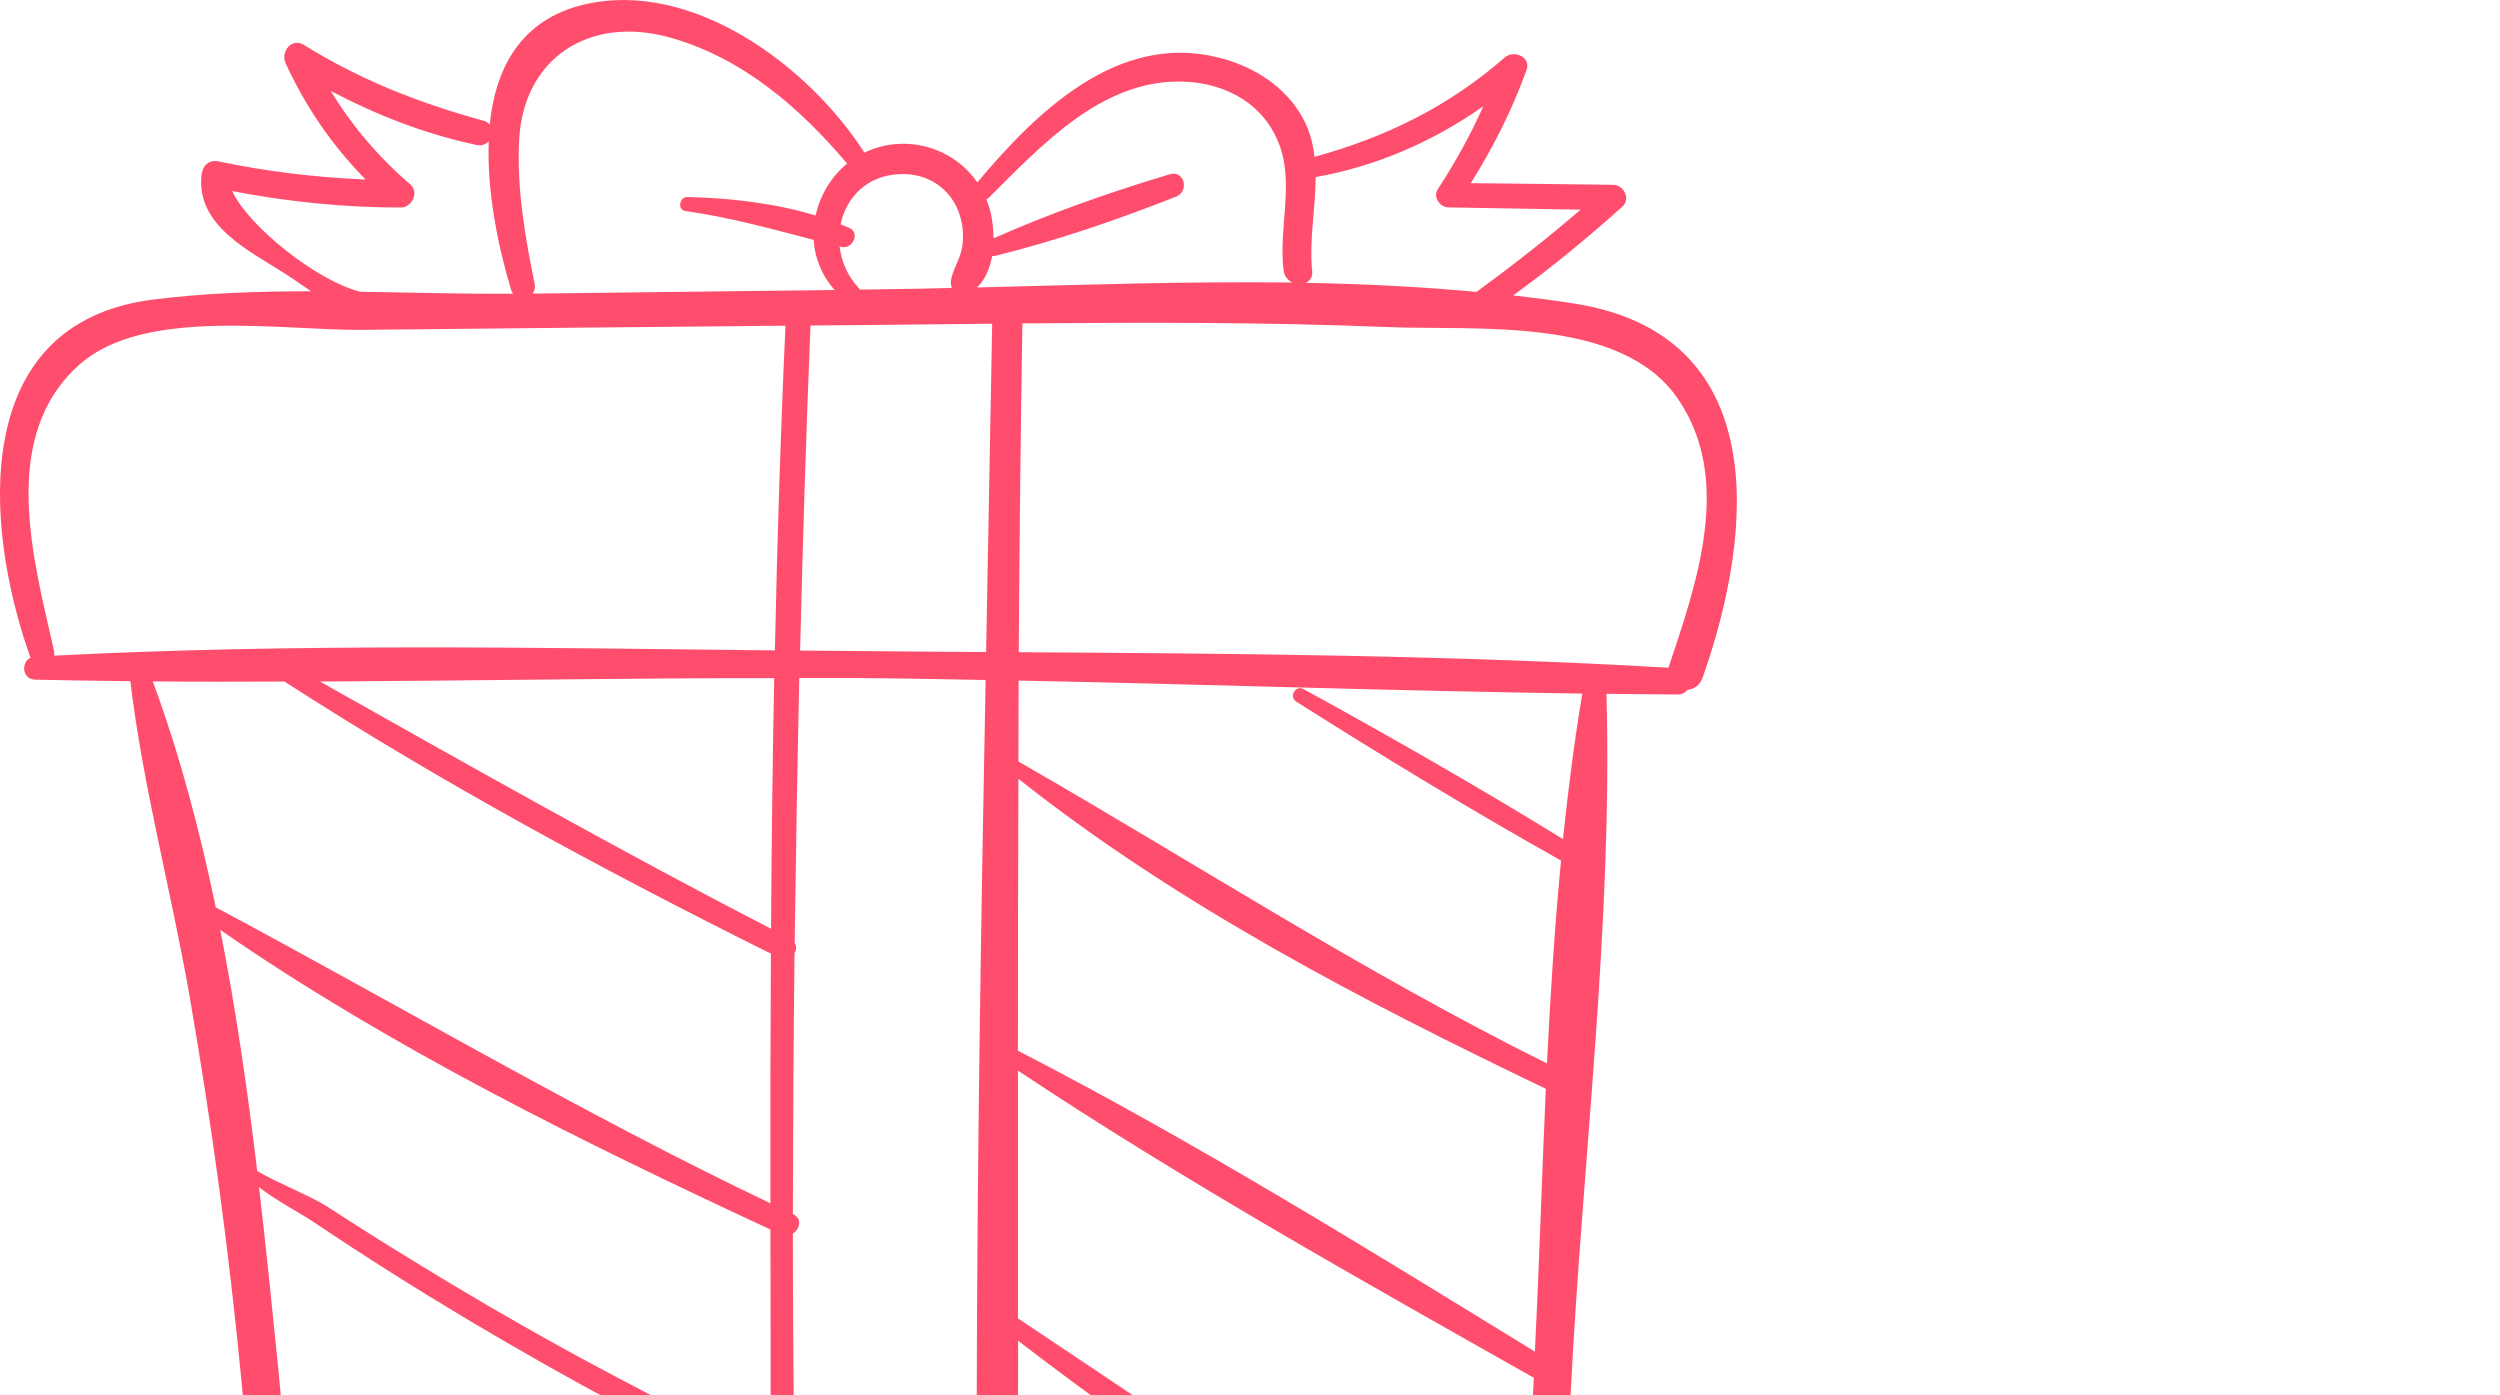
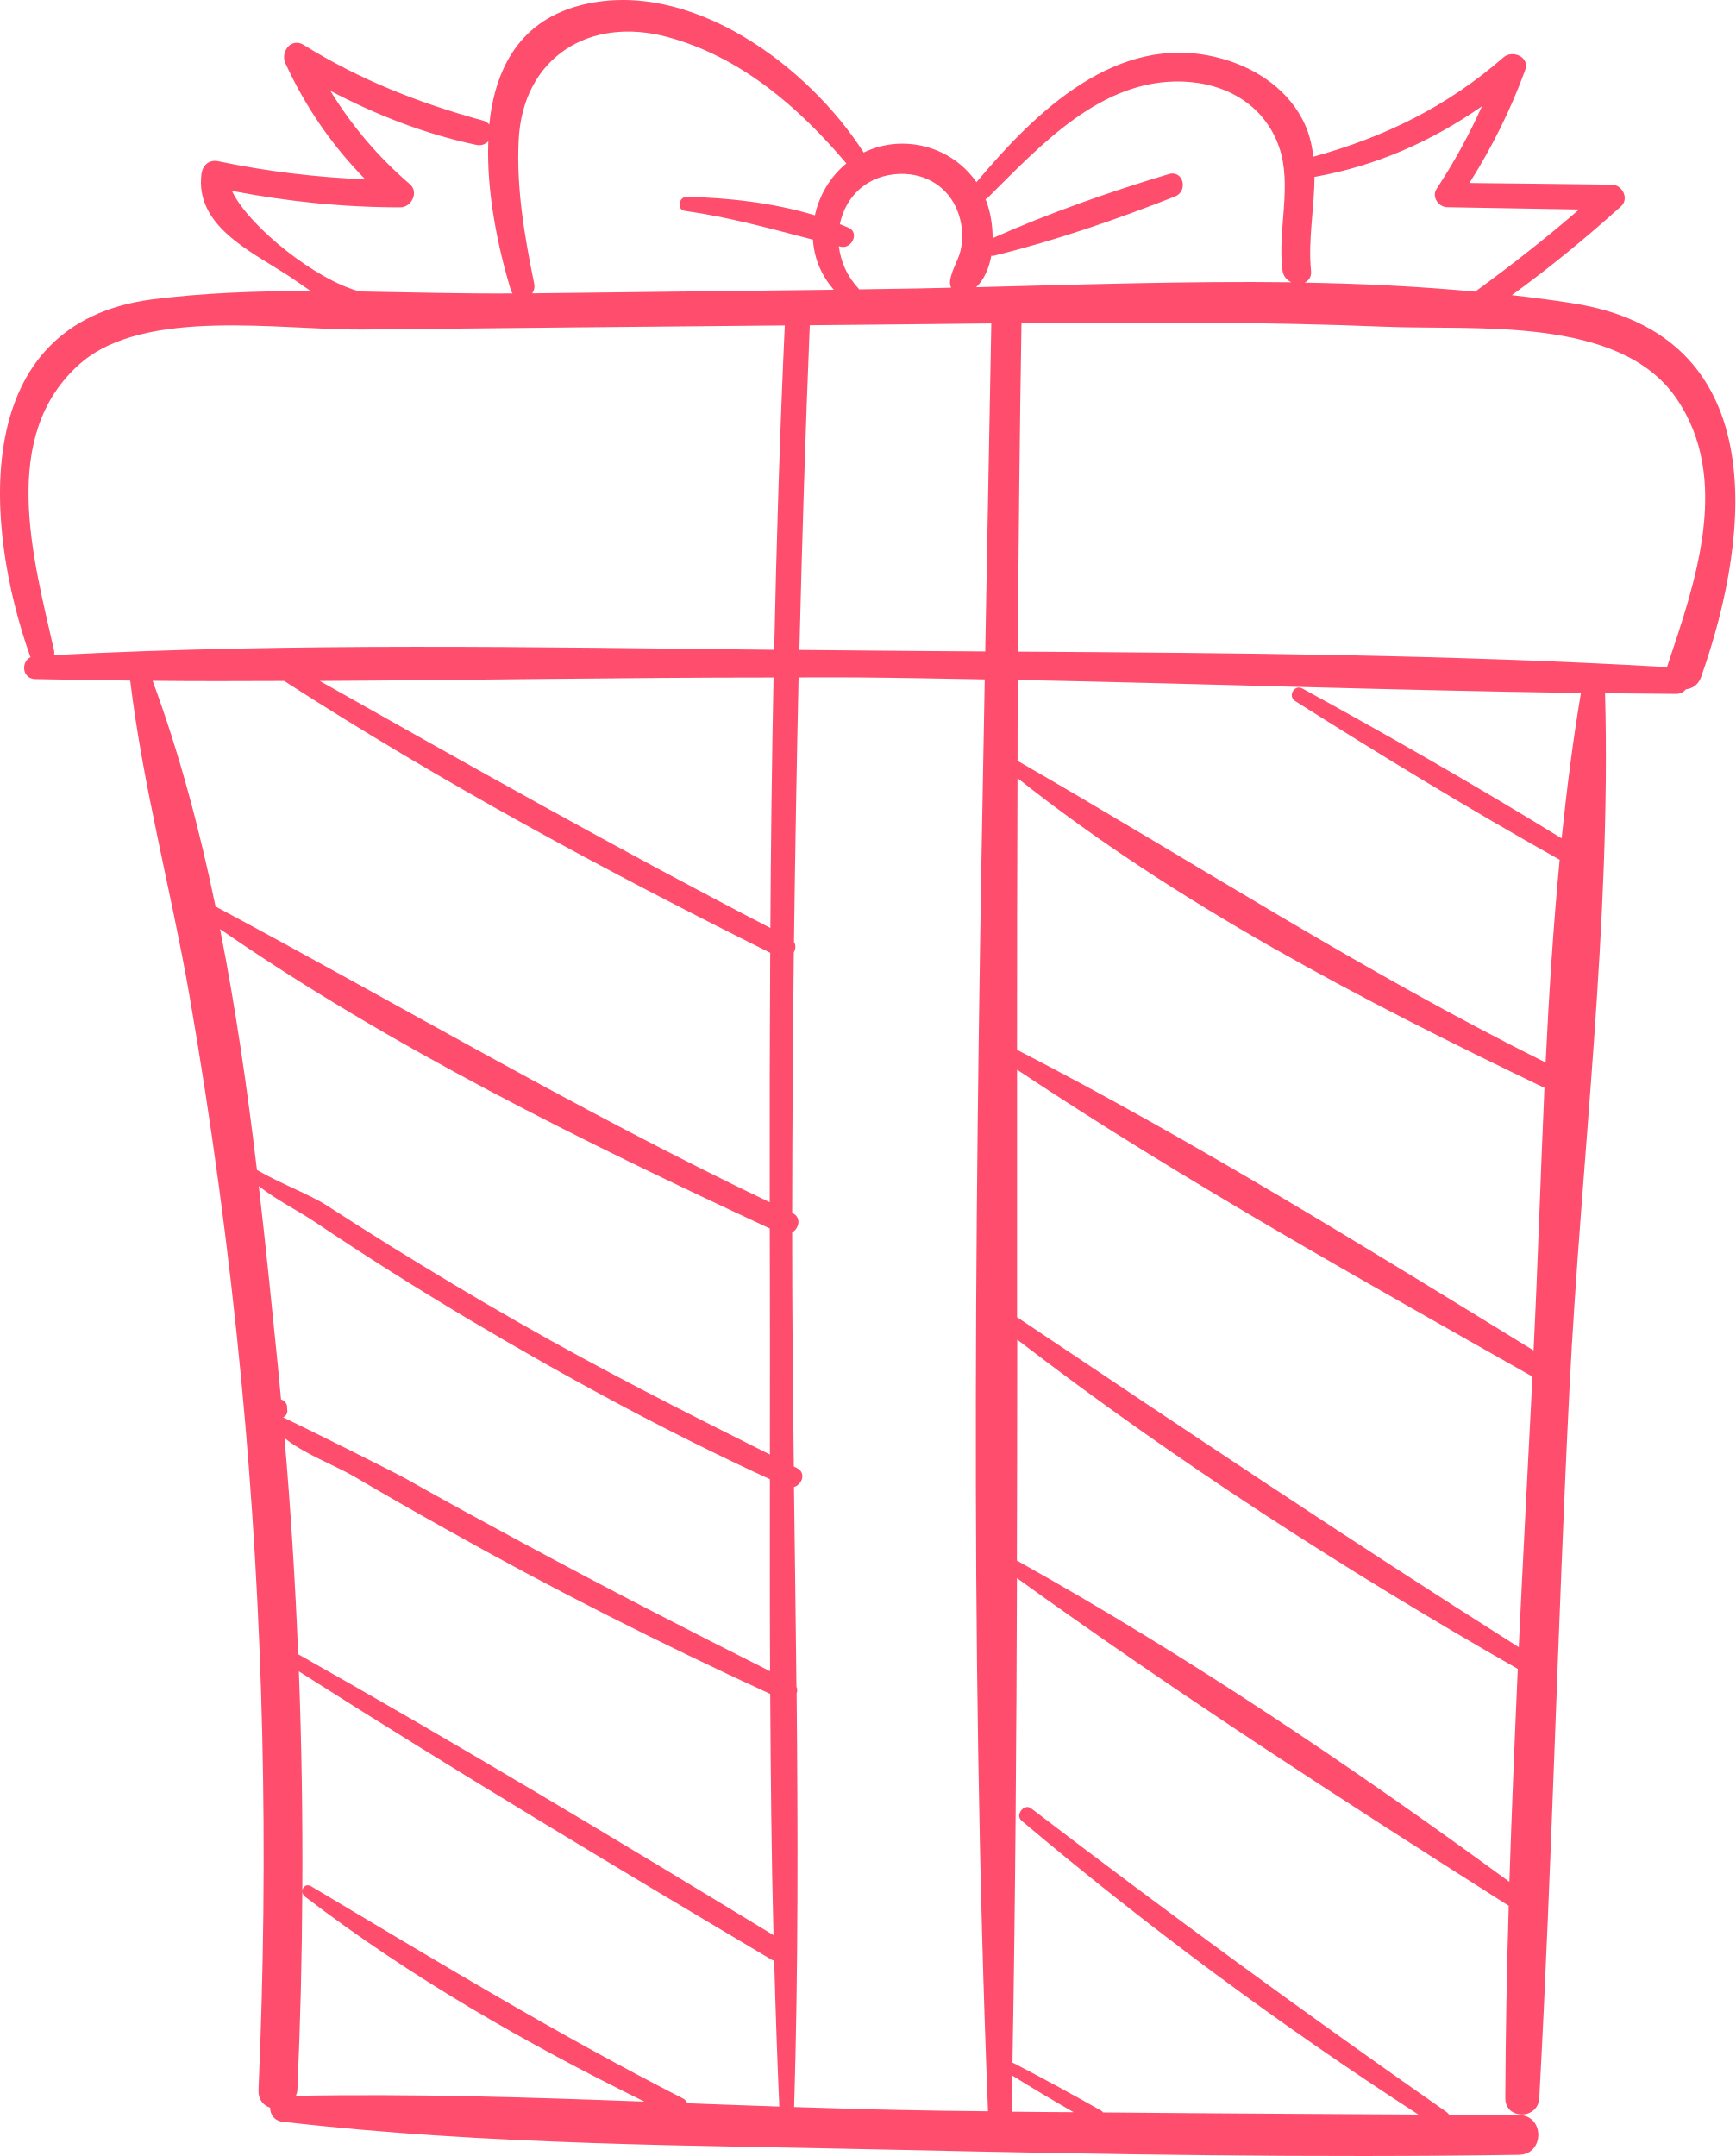
- <svg xmlns="http://www.w3.org/2000/svg" width="95" height="53" viewBox="0 0 95 53" fill="none">
+ <svg xmlns="http://www.w3.org/2000/svg" width="66" height="82" viewBox="0 0 66 82" fill="none">
  <path d="M59.809 11.532C59.043 11.412 58.273 11.313 57.501 11.225C58.944 10.179 60.323 9.046 61.652 7.85C61.972 7.562 61.709 7.03 61.307 7.023C59.501 6.998 57.695 6.98 55.889 6.96C56.748 5.595 57.451 4.193 58.008 2.665C58.196 2.164 57.52 1.883 57.181 2.183C55.036 4.055 52.66 5.215 49.951 5.96C49.895 5.459 49.77 4.97 49.519 4.506C48.86 3.279 47.612 2.508 46.289 2.183C42.464 1.23 39.378 4.261 37.139 6.929C36.462 5.953 35.321 5.395 34.097 5.47C33.639 5.501 33.22 5.62 32.849 5.801C30.718 2.476 26.278 -0.793 22.195 0.172C19.782 0.741 18.828 2.589 18.608 4.737C18.558 4.674 18.483 4.618 18.376 4.587C15.944 3.923 13.691 3.04 11.548 1.706C11.077 1.418 10.658 1.969 10.852 2.401C11.623 4.079 12.626 5.532 13.894 6.823C12.013 6.741 10.156 6.522 8.307 6.134C7.949 6.058 7.705 6.284 7.661 6.622C7.423 8.57 9.486 9.534 10.878 10.429C11.166 10.61 11.486 10.849 11.819 11.068C9.78 11.068 7.749 11.137 5.78 11.388C-1.168 12.29 -0.629 19.948 1.145 24.959C1.152 24.971 1.158 24.977 1.165 24.99C0.788 25.171 0.839 25.816 1.34 25.828C2.544 25.854 3.747 25.872 4.952 25.885C5.434 29.887 6.501 33.838 7.197 37.816C8.043 42.682 8.708 47.585 9.178 52.502C10.037 61.476 10.226 70.495 9.831 79.5C9.818 79.858 10.018 80.076 10.276 80.164C10.27 80.409 10.427 80.659 10.741 80.696C18.498 81.598 26.455 81.592 34.255 81.767C42.087 81.941 49.939 82.074 57.778 81.954C58.75 81.935 58.75 80.451 57.778 80.445C56.888 80.438 55.997 80.438 55.113 80.432C55.088 80.388 55.05 80.351 55.006 80.319C49.657 76.581 44.402 72.741 39.216 68.777C39.015 68.626 38.764 68.846 38.764 69.058C38.764 69.128 38.789 69.189 38.852 69.246C43.637 73.28 48.691 77.024 53.946 80.424C49.946 80.4 45.95 80.381 41.956 80.343C41.937 80.318 41.913 80.293 41.881 80.274C40.764 79.641 39.643 79.034 38.508 78.445C38.565 75.314 38.602 72.188 38.628 69.058C38.652 66.046 38.672 63.034 38.678 60.021C44.729 64.386 51.088 68.488 57.383 72.483C57.308 74.926 57.264 77.362 57.252 79.798C57.252 80.174 57.503 80.38 57.779 80.412C58.13 80.462 58.519 80.255 58.544 79.798C59.033 70.823 59.24 61.837 59.691 52.856C60.131 44.088 61.284 35.147 61.046 26.366C61.943 26.372 62.84 26.385 63.737 26.391C63.912 26.391 64.038 26.322 64.12 26.216C64.357 26.191 64.59 26.053 64.696 25.759C66.687 20.131 67.301 12.698 59.808 11.533L59.809 11.532ZM49.863 10.292C49.743 9.139 49.994 7.912 49.994 6.729C52.333 6.315 54.452 5.375 56.365 4.041C55.877 5.125 55.305 6.17 54.641 7.179C54.44 7.48 54.704 7.874 55.042 7.881C56.716 7.912 58.385 7.937 60.059 7.968C58.798 9.058 57.494 10.078 56.139 11.068C56.127 11.074 56.12 11.081 56.114 11.093C53.969 10.893 51.8 10.786 49.623 10.749C49.775 10.674 49.888 10.53 49.863 10.292L49.863 10.292ZM34.224 6.615C35.202 6.584 36.061 7.103 36.419 8.03C36.589 8.462 36.632 8.925 36.563 9.383C36.494 9.841 36.218 10.198 36.138 10.648C36.118 10.755 36.138 10.854 36.175 10.942C35.291 10.967 34.407 10.98 33.535 10.992C33.247 10.999 32.958 10.999 32.676 11.005C32.663 10.992 32.657 10.974 32.645 10.961C32.206 10.497 31.974 9.934 31.904 9.364C31.929 9.37 31.955 9.377 31.974 9.383C32.388 9.484 32.701 8.857 32.281 8.663C32.168 8.613 32.056 8.575 31.943 8.526C32.148 7.511 32.944 6.653 34.224 6.615L34.224 6.615ZM19.726 5.351C19.87 2.207 22.397 0.592 25.406 1.413C28.172 2.165 30.38 4.074 32.191 6.216C31.577 6.717 31.157 7.431 30.994 8.189C29.426 7.713 27.683 7.518 26.11 7.487C25.815 7.487 25.733 7.975 26.04 8.019C27.734 8.257 29.301 8.695 30.919 9.115C30.963 9.792 31.214 10.456 31.716 11.02C27.891 11.063 24.066 11.114 20.24 11.157C20.31 11.063 20.347 10.938 20.316 10.781C19.951 8.995 19.638 7.18 19.726 5.351L19.726 5.351ZM8.821 7.26C10.94 7.668 13.06 7.886 15.229 7.886C15.65 7.886 15.938 7.311 15.594 7.01C14.377 5.964 13.38 4.787 12.564 3.453C14.321 4.379 16.17 5.1 18.127 5.513C18.315 5.55 18.465 5.481 18.572 5.375C18.497 7.329 18.948 9.44 19.425 11.024C19.444 11.081 19.469 11.124 19.494 11.161C17.594 11.174 15.644 11.117 13.688 11.086C12.05 10.674 9.46 8.62 8.821 7.26L8.821 7.26ZM5.805 25.893C7.473 25.912 9.141 25.905 10.809 25.899C16.74 29.726 22.974 33.095 29.294 36.238C29.275 39.401 29.269 42.563 29.275 45.726C22.063 42.282 15.235 38.235 8.199 34.478C7.585 31.529 6.82 28.636 5.805 25.893L5.805 25.893ZM12.163 25.899C17.919 25.868 23.67 25.768 29.42 25.768C29.357 28.943 29.319 32.118 29.3 35.294C23.507 32.3 17.838 29.099 12.162 25.899L12.163 25.899ZM8.369 35.336C14.853 39.821 22.152 43.409 29.276 46.722C29.288 49.584 29.282 52.452 29.282 55.32C26.046 53.704 22.829 52.076 19.694 50.279C18.044 49.34 16.414 48.356 14.796 47.354C13.993 46.853 13.191 46.339 12.394 45.826C11.823 45.457 10.557 44.962 9.773 44.498C9.41 41.443 8.965 38.355 8.37 35.337L8.369 35.336ZM10.921 53.51C10.914 53.373 10.82 53.26 10.689 53.228C10.645 52.79 10.607 52.346 10.564 51.907C10.339 49.684 10.112 47.41 9.843 45.112C10.527 45.65 11.379 46.07 12 46.49C13.894 47.767 15.826 48.982 17.788 50.154C21.513 52.37 25.338 54.449 29.282 56.26C29.282 58.69 29.276 61.126 29.289 63.562C26.147 61.99 23.031 60.38 19.939 58.714C18.422 57.895 16.91 57.073 15.405 56.222C15.085 56.041 11.881 54.437 10.765 53.905C10.859 53.867 10.929 53.785 10.929 53.661C10.921 53.61 10.921 53.56 10.921 53.51L10.921 53.51ZM13.455 56.147C14.609 56.829 15.775 57.493 16.941 58.145C20.967 60.412 25.094 62.497 29.294 64.426C29.314 67.482 29.338 70.544 29.419 73.601C23.437 69.962 17.436 66.355 11.341 62.917C11.228 60.168 11.059 57.425 10.82 54.688C11.479 55.258 12.821 55.772 13.454 56.147L13.455 56.147ZM26.141 79.994C26.116 79.924 26.066 79.856 25.977 79.813C21.123 77.333 16.509 74.528 11.83 71.74C11.649 71.633 11.498 71.777 11.498 71.934C11.498 72.009 11.529 72.078 11.598 72.134C15.581 75.183 20.007 77.72 24.51 79.932C20.089 79.768 15.662 79.625 11.253 79.712C11.278 79.643 11.304 79.581 11.31 79.499C11.423 76.982 11.485 74.458 11.498 71.934C11.517 69.141 11.472 66.355 11.367 63.568C17.287 67.338 23.313 70.951 29.346 74.534C29.377 74.553 29.409 74.559 29.446 74.571C29.496 76.425 29.559 78.272 29.64 80.12C28.474 80.082 27.307 80.038 26.141 79.994L26.141 79.994ZM29.445 24.715C20.328 24.614 11.154 24.445 2.062 24.915C2.068 24.852 2.068 24.784 2.049 24.708C1.272 21.264 -0.07 16.573 3.046 13.831C5.504 11.67 10.74 12.566 13.782 12.534C19.137 12.477 24.492 12.427 29.848 12.377C29.659 16.492 29.533 20.6 29.446 24.715L29.445 24.715ZM34.255 80.251C32.907 80.225 31.558 80.182 30.204 80.138C30.362 74.903 30.349 69.654 30.299 64.406C30.33 64.318 30.33 64.231 30.292 64.149C30.267 61.619 30.229 59.089 30.198 56.559C30.512 56.459 30.674 56.014 30.305 55.833C30.267 55.813 30.23 55.795 30.192 55.776C30.154 52.807 30.129 49.839 30.129 46.877C30.392 46.714 30.493 46.307 30.142 46.138C30.135 46.138 30.129 46.138 30.129 46.132C30.135 42.832 30.154 39.525 30.192 36.218C30.267 36.098 30.273 35.948 30.198 35.823C30.242 32.473 30.299 29.115 30.373 25.765C31.101 25.765 31.822 25.759 32.542 25.765C34.179 25.778 35.816 25.809 37.453 25.84C37.108 43.989 36.857 62.2 37.578 80.299C36.475 80.288 35.365 80.277 34.255 80.251L34.255 80.251ZM37.472 24.777C35.829 24.764 34.186 24.758 32.542 24.739C31.827 24.733 31.113 24.726 30.404 24.72C30.505 20.605 30.63 16.485 30.799 12.37C31.709 12.364 32.624 12.351 33.533 12.345C34.919 12.332 36.311 12.314 37.703 12.301C37.628 16.453 37.547 20.612 37.472 24.777L37.472 24.777ZM40.833 80.334C40.043 80.328 39.259 80.328 38.475 80.315C38.482 79.857 38.488 79.4 38.494 78.937C39.265 79.419 40.048 79.883 40.833 80.334L40.833 80.334ZM37.127 10.924C37.441 10.624 37.616 10.191 37.703 9.728C37.741 9.735 37.779 9.735 37.817 9.722C40.118 9.158 42.482 8.344 44.689 7.473C45.204 7.273 45.009 6.453 44.451 6.622C42.212 7.292 39.892 8.106 37.754 9.058C37.754 8.52 37.653 7.988 37.484 7.574C37.515 7.561 37.541 7.549 37.572 7.517C39.585 5.519 41.879 3.002 44.972 3.102C46.652 3.159 48.094 4.004 48.647 5.588C49.162 7.066 48.577 8.744 48.778 10.291C48.809 10.511 48.948 10.655 49.11 10.736C45.11 10.687 41.083 10.824 37.127 10.924L37.127 10.924ZM57.406 71.572C51.443 67.207 45.134 62.955 38.676 59.354C38.683 56.549 38.689 53.748 38.689 50.95C44.696 55.566 51.149 59.718 57.727 63.475C57.607 66.173 57.495 68.873 57.407 71.572H57.406ZM57.764 62.648C51.324 58.577 45.015 54.338 38.682 50.097V40.684C44.99 44.88 51.7 48.631 58.285 52.357C58.109 55.783 57.927 59.216 57.764 62.648H57.764ZM58.328 51.363C51.9 47.418 45.391 43.384 38.681 39.927C38.681 36.483 38.687 33.038 38.7 29.595C44.732 34.379 51.818 38.055 58.741 41.374C58.591 44.718 58.491 48.062 58.327 51.363H58.328ZM59.394 31.886C56.171 29.9 52.861 28.009 49.537 26.187C49.493 26.162 49.443 26.149 49.406 26.149C49.161 26.149 49.01 26.507 49.261 26.664C52.554 28.749 55.914 30.791 59.319 32.701C59.075 35.255 58.911 37.829 58.786 40.41C51.845 36.966 45.417 32.795 38.701 28.937C38.707 27.916 38.701 26.888 38.707 25.862C42.275 25.931 45.844 26.032 49.405 26.125C52.979 26.219 56.554 26.306 60.128 26.357C59.82 28.185 59.588 30.032 59.394 31.886L59.394 31.886ZM63.401 25.372C55.199 24.897 46.947 24.834 38.713 24.784C38.739 20.619 38.783 16.454 38.851 12.289C43.46 12.252 48.075 12.239 52.684 12.427C56.082 12.571 61.57 11.995 63.745 15.132C65.879 18.215 64.468 22.179 63.401 25.372L63.401 25.372Z" fill="#FF4E6D" />
</svg>
